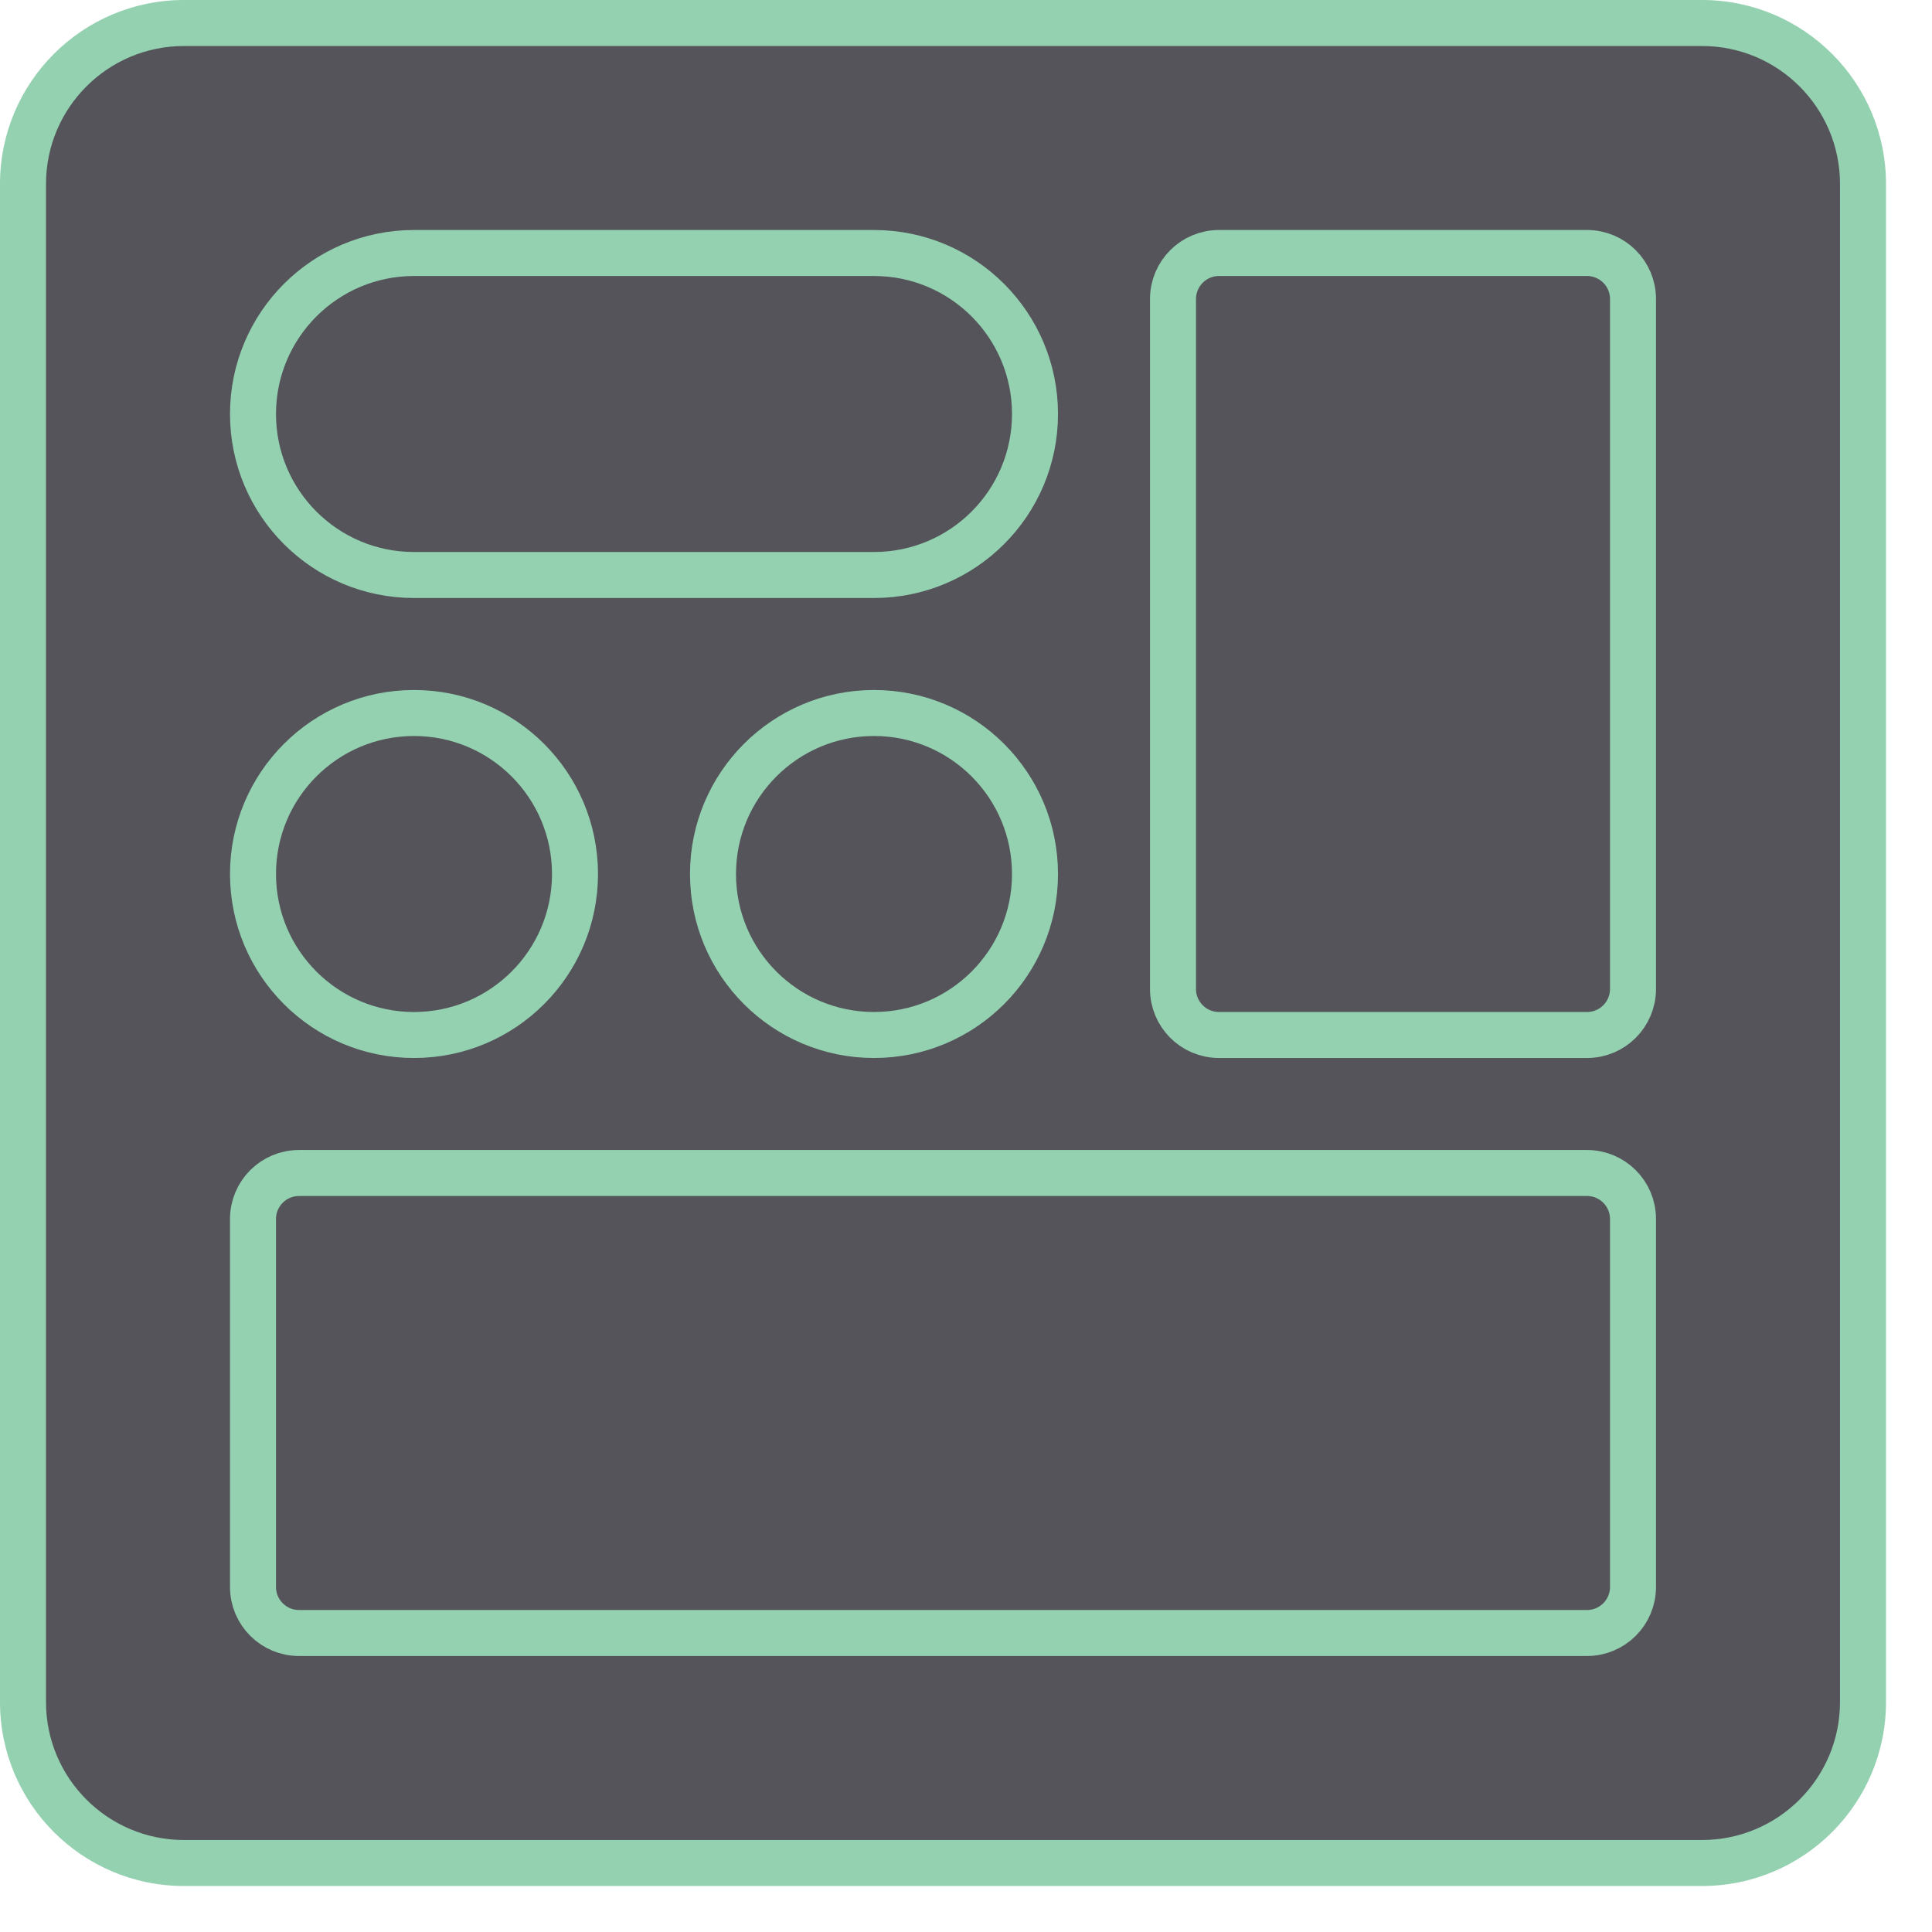
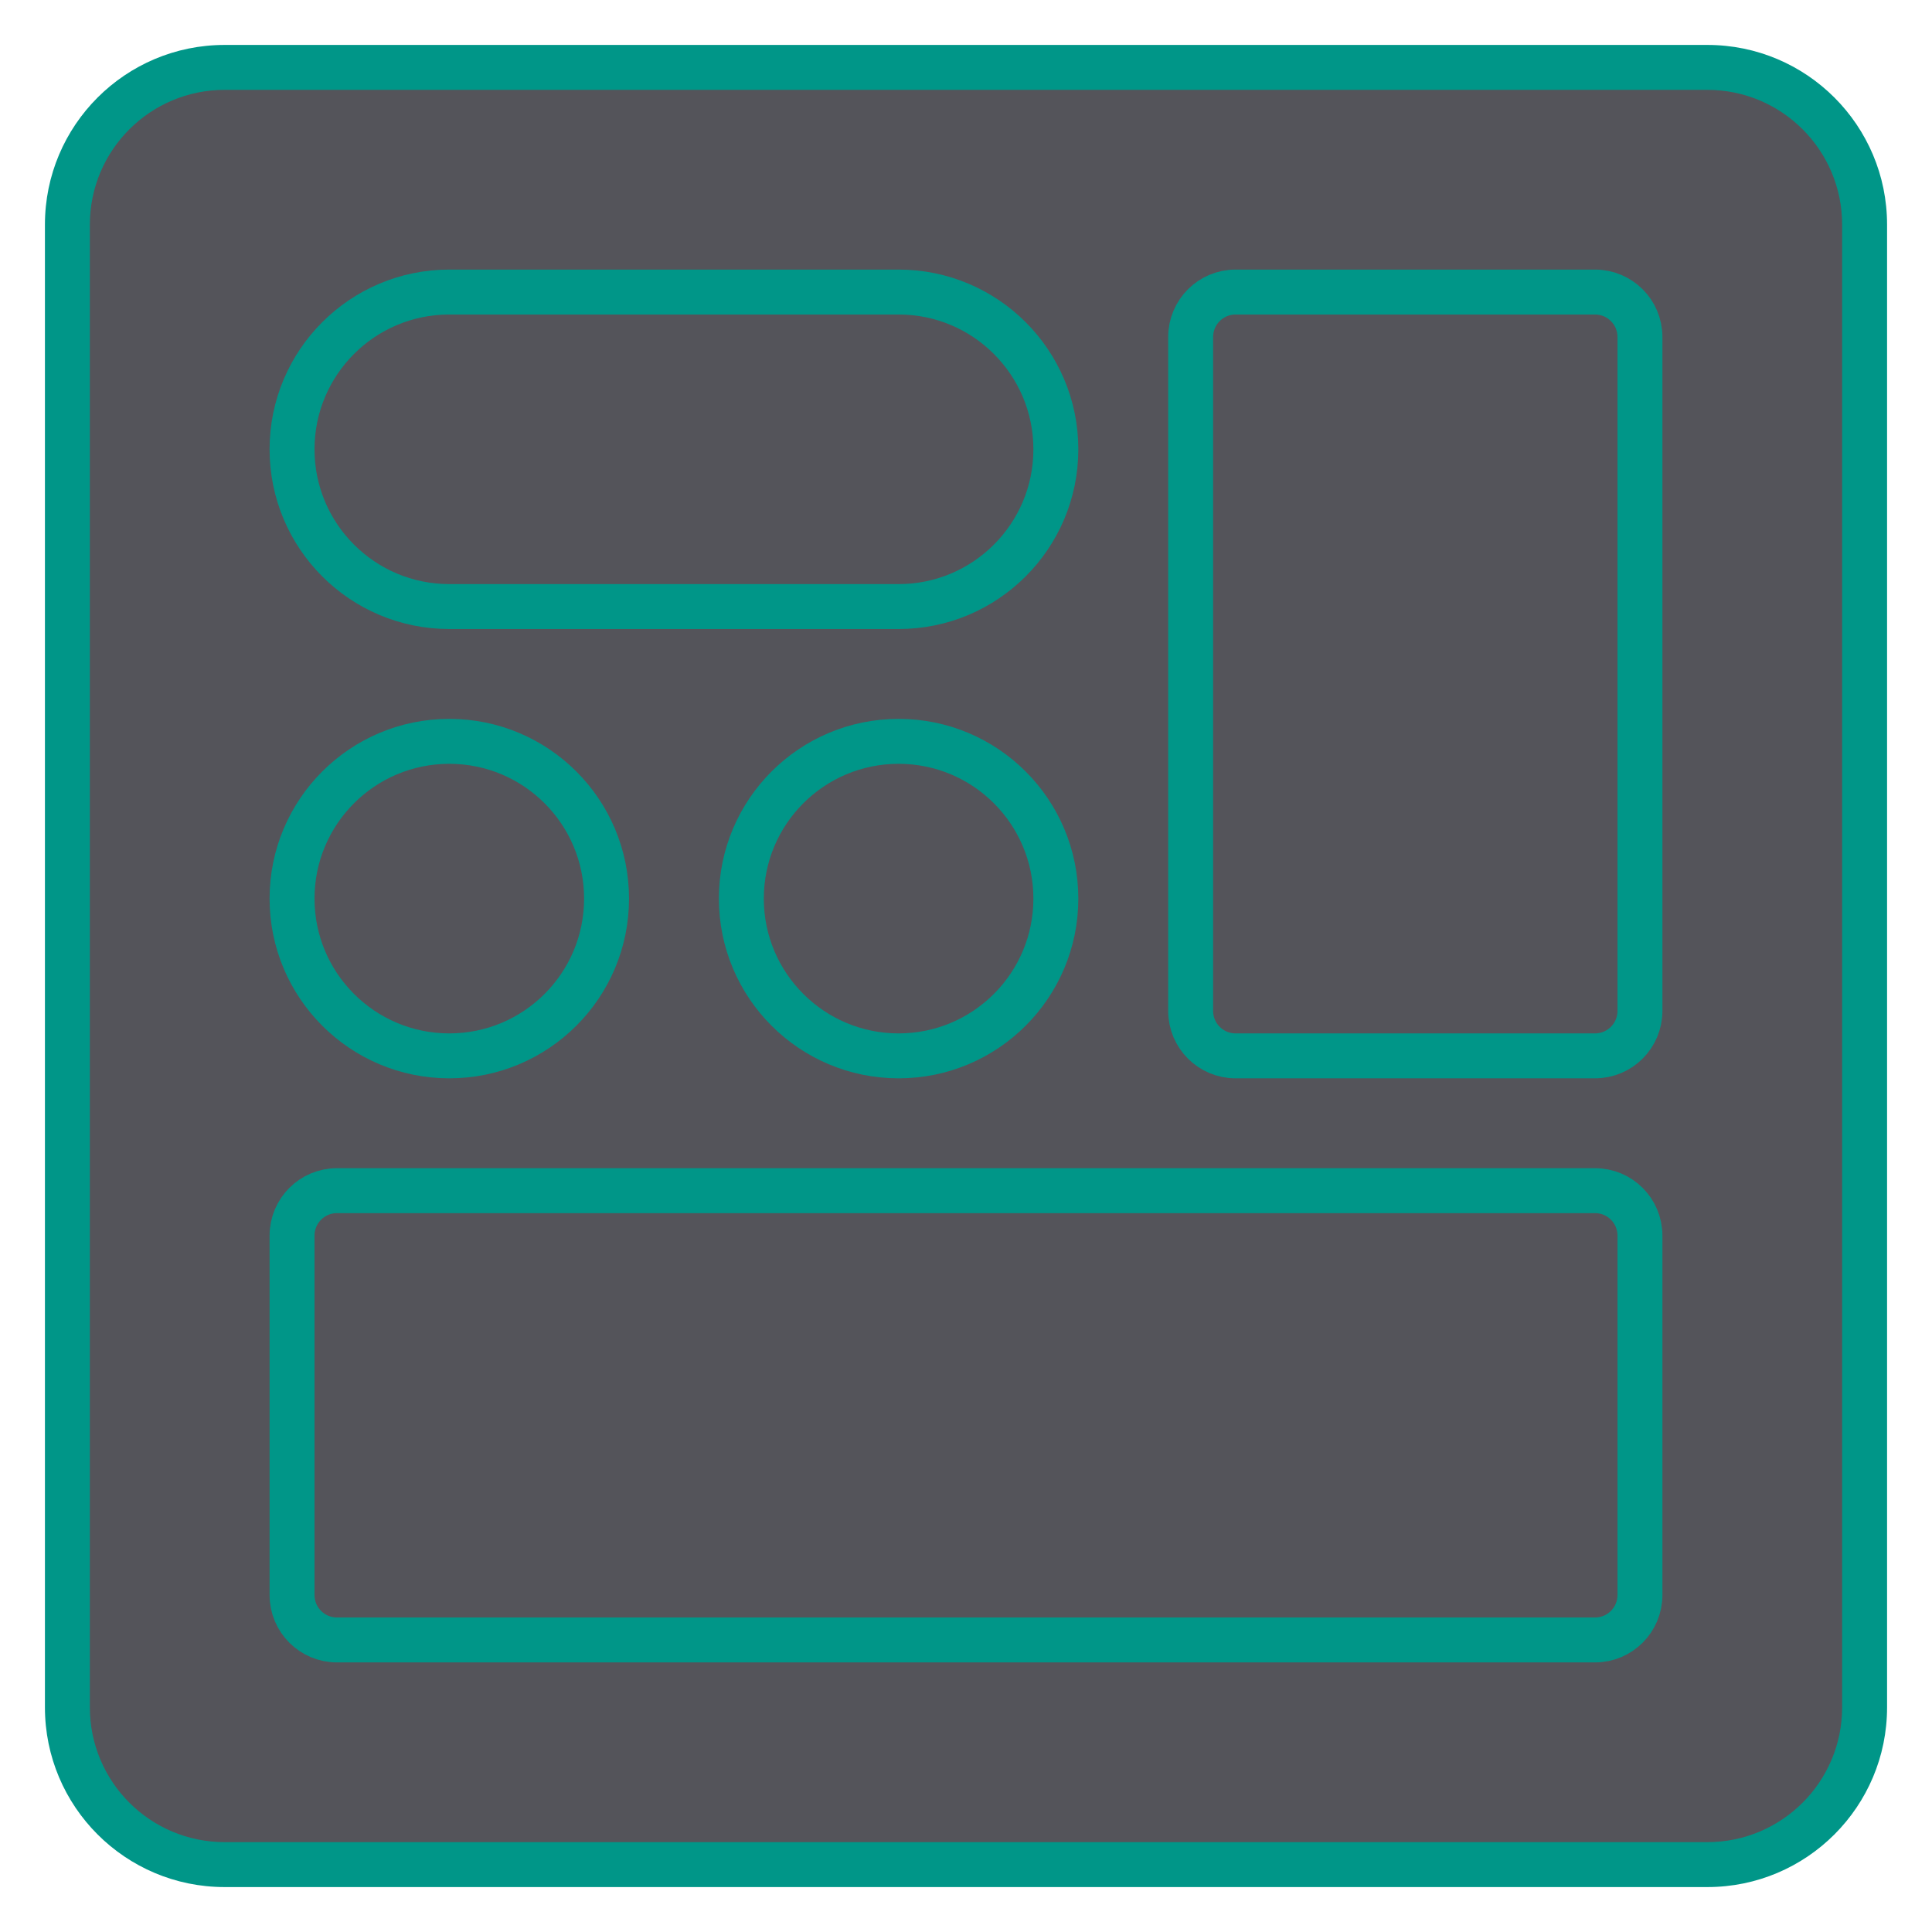
- <svg xmlns="http://www.w3.org/2000/svg" width="42" height="42" viewBox="0 0 42 42">
-   <rect x="0.5" y="0.5" width="40" height="40" rx="3.5" style="fill:#54545a" />
-   <path d="M37,1a3,3,0,0,1,3,3V37a3,3,0,0,1-3,3H4a3,3,0,0,1-3-3V4A3,3,0,0,1,4,1H37m0-1H4A4,4,0,0,0,0,4V37a4,4,0,0,0,4,4H37a4,4,0,0,0,4-4V4a4,4,0,0,0-4-4Z" style="fill:#94D1B0" />
-   <rect x="5.5" y="25.5" width="30" height="10" rx="1" transform="translate(41 61) rotate(-180)" style="fill:none;stroke:#94D1B0;stroke-linecap:round;stroke-linejoin:round" />
-   <rect x="25.5" y="5.5" width="10" height="17" rx="1" transform="translate(61 28) rotate(-180)" style="fill:none;stroke:#94D1B0;stroke-linecap:round;stroke-linejoin:round" />
-   <rect x="5.5" y="5.5" width="17" height="7" rx="3.5" transform="translate(28 18) rotate(180)" style="fill:none;stroke:#94D1B0;stroke-linecap:round;stroke-linejoin:round" />
-   <circle cx="9" cy="19" r="3.5" style="fill:none;stroke:#94D1B0;stroke-linecap:round;stroke-linejoin:round" />
-   <circle cx="19" cy="19" r="3.5" style="fill:none;stroke:#94D1B0;stroke-linecap:round;stroke-linejoin:round" />
+ <svg xmlns="http://www.w3.org/2000/svg" width="43" height="43" viewBox="0 0 43 43">
+   <rect x="1.5" y="1.5" width="40" height="40" rx="3.5" style="fill:#54545a" />
+   <path d="M38,2a3,3,0,0,1,3,3V38a3,3,0,0,1-3,3H5a3,3,0,0,1-3-3V5A3,3,0,0,1,5,2H38m0-1H5A4,4,0,0,0,1,5V38a4,4,0,0,0,4,4H38a4,4,0,0,0,4-4V5a4,4,0,0,0-4-4Z" style="fill:#009688" />
+   <rect x="6.5" y="26.5" width="30" height="10" rx="1" transform="translate(43 63) rotate(-180)" style="fill:none;stroke:#009688;stroke-linecap:round;stroke-linejoin:round" />
+   <rect x="26.5" y="6.5" width="10" height="17" rx="1" transform="translate(63 30) rotate(-180)" style="fill:none;stroke:#009688;stroke-linecap:round;stroke-linejoin:round" />
+   <rect x="6.5" y="6.5" width="17" height="7" rx="3.5" transform="translate(30 20) rotate(180)" style="fill:none;stroke:#009688;stroke-linecap:round;stroke-linejoin:round" />
+   <circle cx="10" cy="20" r="3.5" style="fill:none;stroke:#009688;stroke-linecap:round;stroke-linejoin:round" />
+   <circle cx="20" cy="20" r="3.5" style="fill:none;stroke:#009688;stroke-linecap:round;stroke-linejoin:round" />
</svg>
